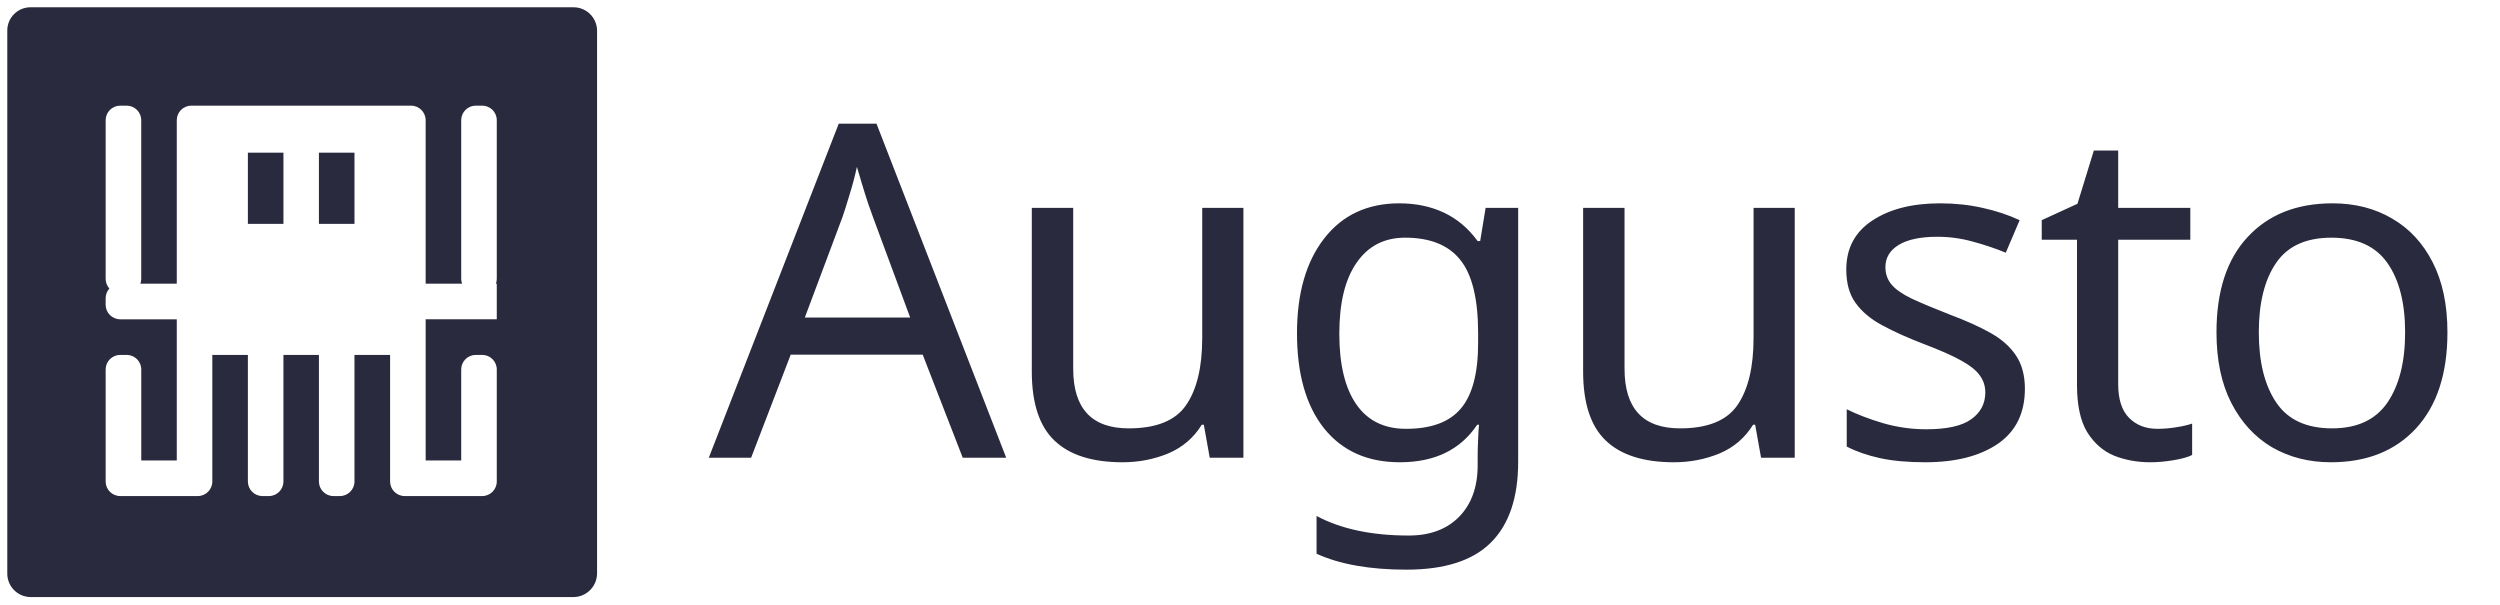
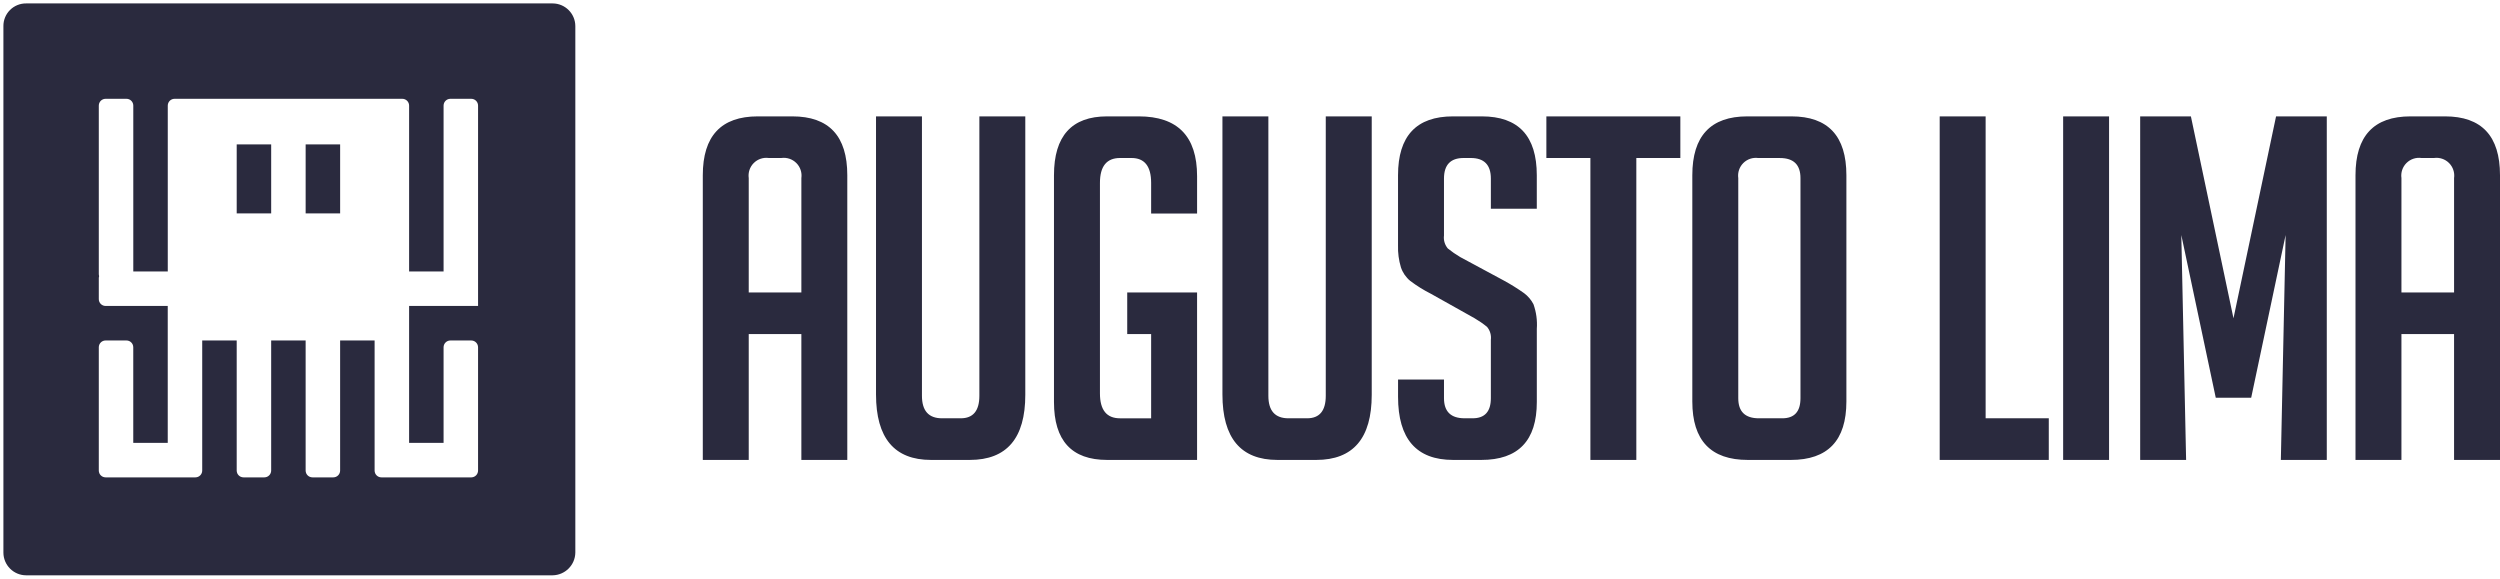
- <svg xmlns="http://www.w3.org/2000/svg" width="171.673" height="41.5" viewBox="0 0 171.673 41.5">
-   <g transform="translate(-795.5 -313.499)">
-     <text transform="translate(844.173 344.93)" fill="#2a2a3e" font-size="32" font-family="BigNoodleTitling" letter-spacing="-0.025em">
-       <tspan x="0" y="0">Augusto Lima</tspan>
-     </text>
-     <path d="M38.891,40.5H1.61A1.612,1.612,0,0,1,0,38.89V1.611A1.593,1.593,0,0,1,1.61,0H38.891A1.613,1.613,0,0,1,40.5,1.611V38.89A1.632,1.632,0,0,1,38.891,40.5ZM23.846,23.871h2.442v8.693a1,1,0,0,0,1,1h5.325a1,1,0,0,0,1-1V24.871a1,1,0,0,0-1-1h-.442a1,1,0,0,0-1,1v6.249H28.73V21.425h4.883V18.981h-.058a1.02,1.02,0,0,0,.058-.336V7.755a1,1,0,0,0-1-1h-.442a1,1,0,0,0-1,1v10.89a1.007,1.007,0,0,0,.058.336h-2.5V7.755a1,1,0,0,0-1-1H12.639a1,1,0,0,0-1,1V18.981H9.14a1.021,1.021,0,0,0,.058-.336V7.755a1,1,0,0,0-1-1H7.755a1,1,0,0,0-1,1v10.89a1,1,0,0,0,.256.668,1,1,0,0,0-.256.668v.445a1,1,0,0,0,1,1h3.884v9.694H9.2V24.871a1,1,0,0,0-1-1H7.755a1,1,0,0,0-1,1v7.693a1,1,0,0,0,1,1h5.325a1,1,0,0,0,1-1V23.871h2.442v8.693a1,1,0,0,0,1,1h.441a1,1,0,0,0,1-1V23.871H21.4v8.693a1,1,0,0,0,1,1h.441a1,1,0,0,0,1-1V23.872Zm0-9H21.4V9.983h2.442v4.89Zm-4.883,0H16.522V9.983h2.442v4.89Z" transform="translate(796 313.999)" fill="#2a2a3e" stroke="rgba(0,0,0,0)" stroke-miterlimit="10" stroke-width="1" />
+ <svg xmlns="http://www.w3.org/2000/svg" width="366.913" height="84.935" viewBox="0 0 366.913 84.935">
+   <g transform="translate(-795.5 -313.5)">
+     <path d="M9.551,0H2.809V-41.784q0-8.638,8.076-8.638h5.056q8.076,0,8.076,8.638V0H17.275V-18.469H9.551Zm7.725-24.579V-41.363a2.607,2.607,0,0,0-2.949-2.949H12.5a2.607,2.607,0,0,0-2.949,2.949v16.784ZM50.141-50.422V-9.551Q50.141,0,41.995,0H36.307q-8.076,0-8.076-9.621v-40.8h6.742V-9.41q0,3.3,2.949,3.3h2.739q2.739,0,2.739-3.3V-50.422ZM65.1-18.469v-6.11H75.352V0H62.15q-7.8,0-7.8-8.5V-41.784q0-8.638,7.8-8.638h4.635q8.568,0,8.568,8.778v5.478H68.61v-4.494q0-3.652-2.879-3.652H64.046q-2.949,0-2.949,3.652v30.9q0,3.652,2.949,3.652H68.61v-12.36Zm35.885-31.953V-9.551Q100.984,0,92.838,0H87.15q-8.076,0-8.076-9.621v-40.8h6.742V-9.41q0,3.3,2.949,3.3H91.5q2.739,0,2.739-3.3V-50.422ZM118.47-36.868v-4.424q0-3.02-2.949-3.02h-1.053q-2.879,0-2.879,3.02v8.357a2.476,2.476,0,0,0,.562,1.9,14.23,14.23,0,0,0,1.826,1.264l6.391,3.441a29.378,29.378,0,0,1,2.985,1.861,4.767,4.767,0,0,1,1.369,1.615,8.9,8.9,0,0,1,.492,3.617V-8.5q0,8.5-8.146,8.5h-4.143q-8.076,0-8.076-9.27V-11.8h6.742v2.739q0,2.949,3.02,2.949H115.8q2.669,0,2.669-2.949v-8.568a2.476,2.476,0,0,0-.562-1.9,14.23,14.23,0,0,0-1.826-1.264l-6.391-3.582a20.162,20.162,0,0,1-3.055-1.9,4.332,4.332,0,0,1-1.369-2,10.056,10.056,0,0,1-.421-3.2V-41.784q0-8.638,8.076-8.638h4.214q8.076,0,8.076,8.638v4.916Zm21.349-7.444V0h-6.742V-44.312h-6.461v-6.11H146.28v6.11ZM156.182,0q-8.146,0-8.146-8.568V-41.784q0-8.638,8.076-8.638h6.461q8.076,0,8.076,8.638V-8.568Q170.648,0,162.5,0ZM157.8-6.11h3.441q2.669,0,2.669-2.949v-32.3q0-2.949-3.02-2.949h-3.16a2.607,2.607,0,0,0-2.949,2.949v32.3Q154.777-6.11,157.8-6.11ZM200.353,0H184.342V-50.422h6.742V-6.11h9.27Zm2.107,0V-50.422H209.2V0Zm25-20.787,6.25-29.635h7.444V0h-6.742l.7-33.006L230.059-9.129h-5.2l-5.056-23.877L220.508,0h-6.742V-50.422h7.444ZM252.11,0h-6.742V-41.784q0-8.638,8.076-8.638H258.5q8.076,0,8.076,8.638V0h-6.742V-18.469H252.11Zm7.725-24.579V-41.363a2.607,2.607,0,0,0-2.949-2.949h-1.826a2.607,2.607,0,0,0-2.949,2.949v16.784Z" transform="translate(895.837 381.001)" fill="#2a2a3e" />
+     <path d="M-2069.4-6635.065h-77.265A3.341,3.341,0,0,1-2150-6638.4v-77.259a3.3,3.3,0,0,1,3.337-3.338h77.265a3.342,3.342,0,0,1,3.337,3.338v77.259A3.382,3.382,0,0,1-2069.4-6635.065Zm-31.18-34.465h5.059v19.092a1,1,0,0,0,1,1h13.207a1,1,0,0,0,.976-1v-18.092a1,1,0,0,0-1-1h-3.061a1,1,0,0,0-1,1v14.026h-5.059V-6674.6h10.121V-6704a1,1,0,0,0-1-1h-3.061a1,1,0,0,0-1,1v24.339h-5.059V-6704a1,1,0,0,0-1-1h-33.42a1,1,0,0,0-1,1v24.339h-5.061V-6704a1,1,0,0,0-1-1H-2135a1,1,0,0,0-1,1v24.715a1.014,1.014,0,0,0,.049.312.994.994,0,0,0-.049.312v3.065a1,1,0,0,0,1,1h9.119v20.091h-5.061v-14.026a1,1,0,0,0-1-1H-2135a1,1,0,0,0-1,1v18.092a1,1,0,0,0,1,1h13.178a1,1,0,0,0,1-1v-19.092h5.061v19.092a1,1,0,0,0,1,1h3.059a1,1,0,0,0,1-1v-19.092h5.059v19.092a1,1,0,0,0,1,1h3.061a1,1,0,0,0,1-1v-19.091Zm0-18.646h-5.062v-10.134h5.062v10.133Zm-10.121,0h-5.06v-10.134h5.06v10.133Z" transform="translate(2946 7033)" fill="#2a2a3e" stroke="rgba(0,0,0,0)" stroke-miterlimit="10" stroke-width="1" />
  </g>
</svg>
